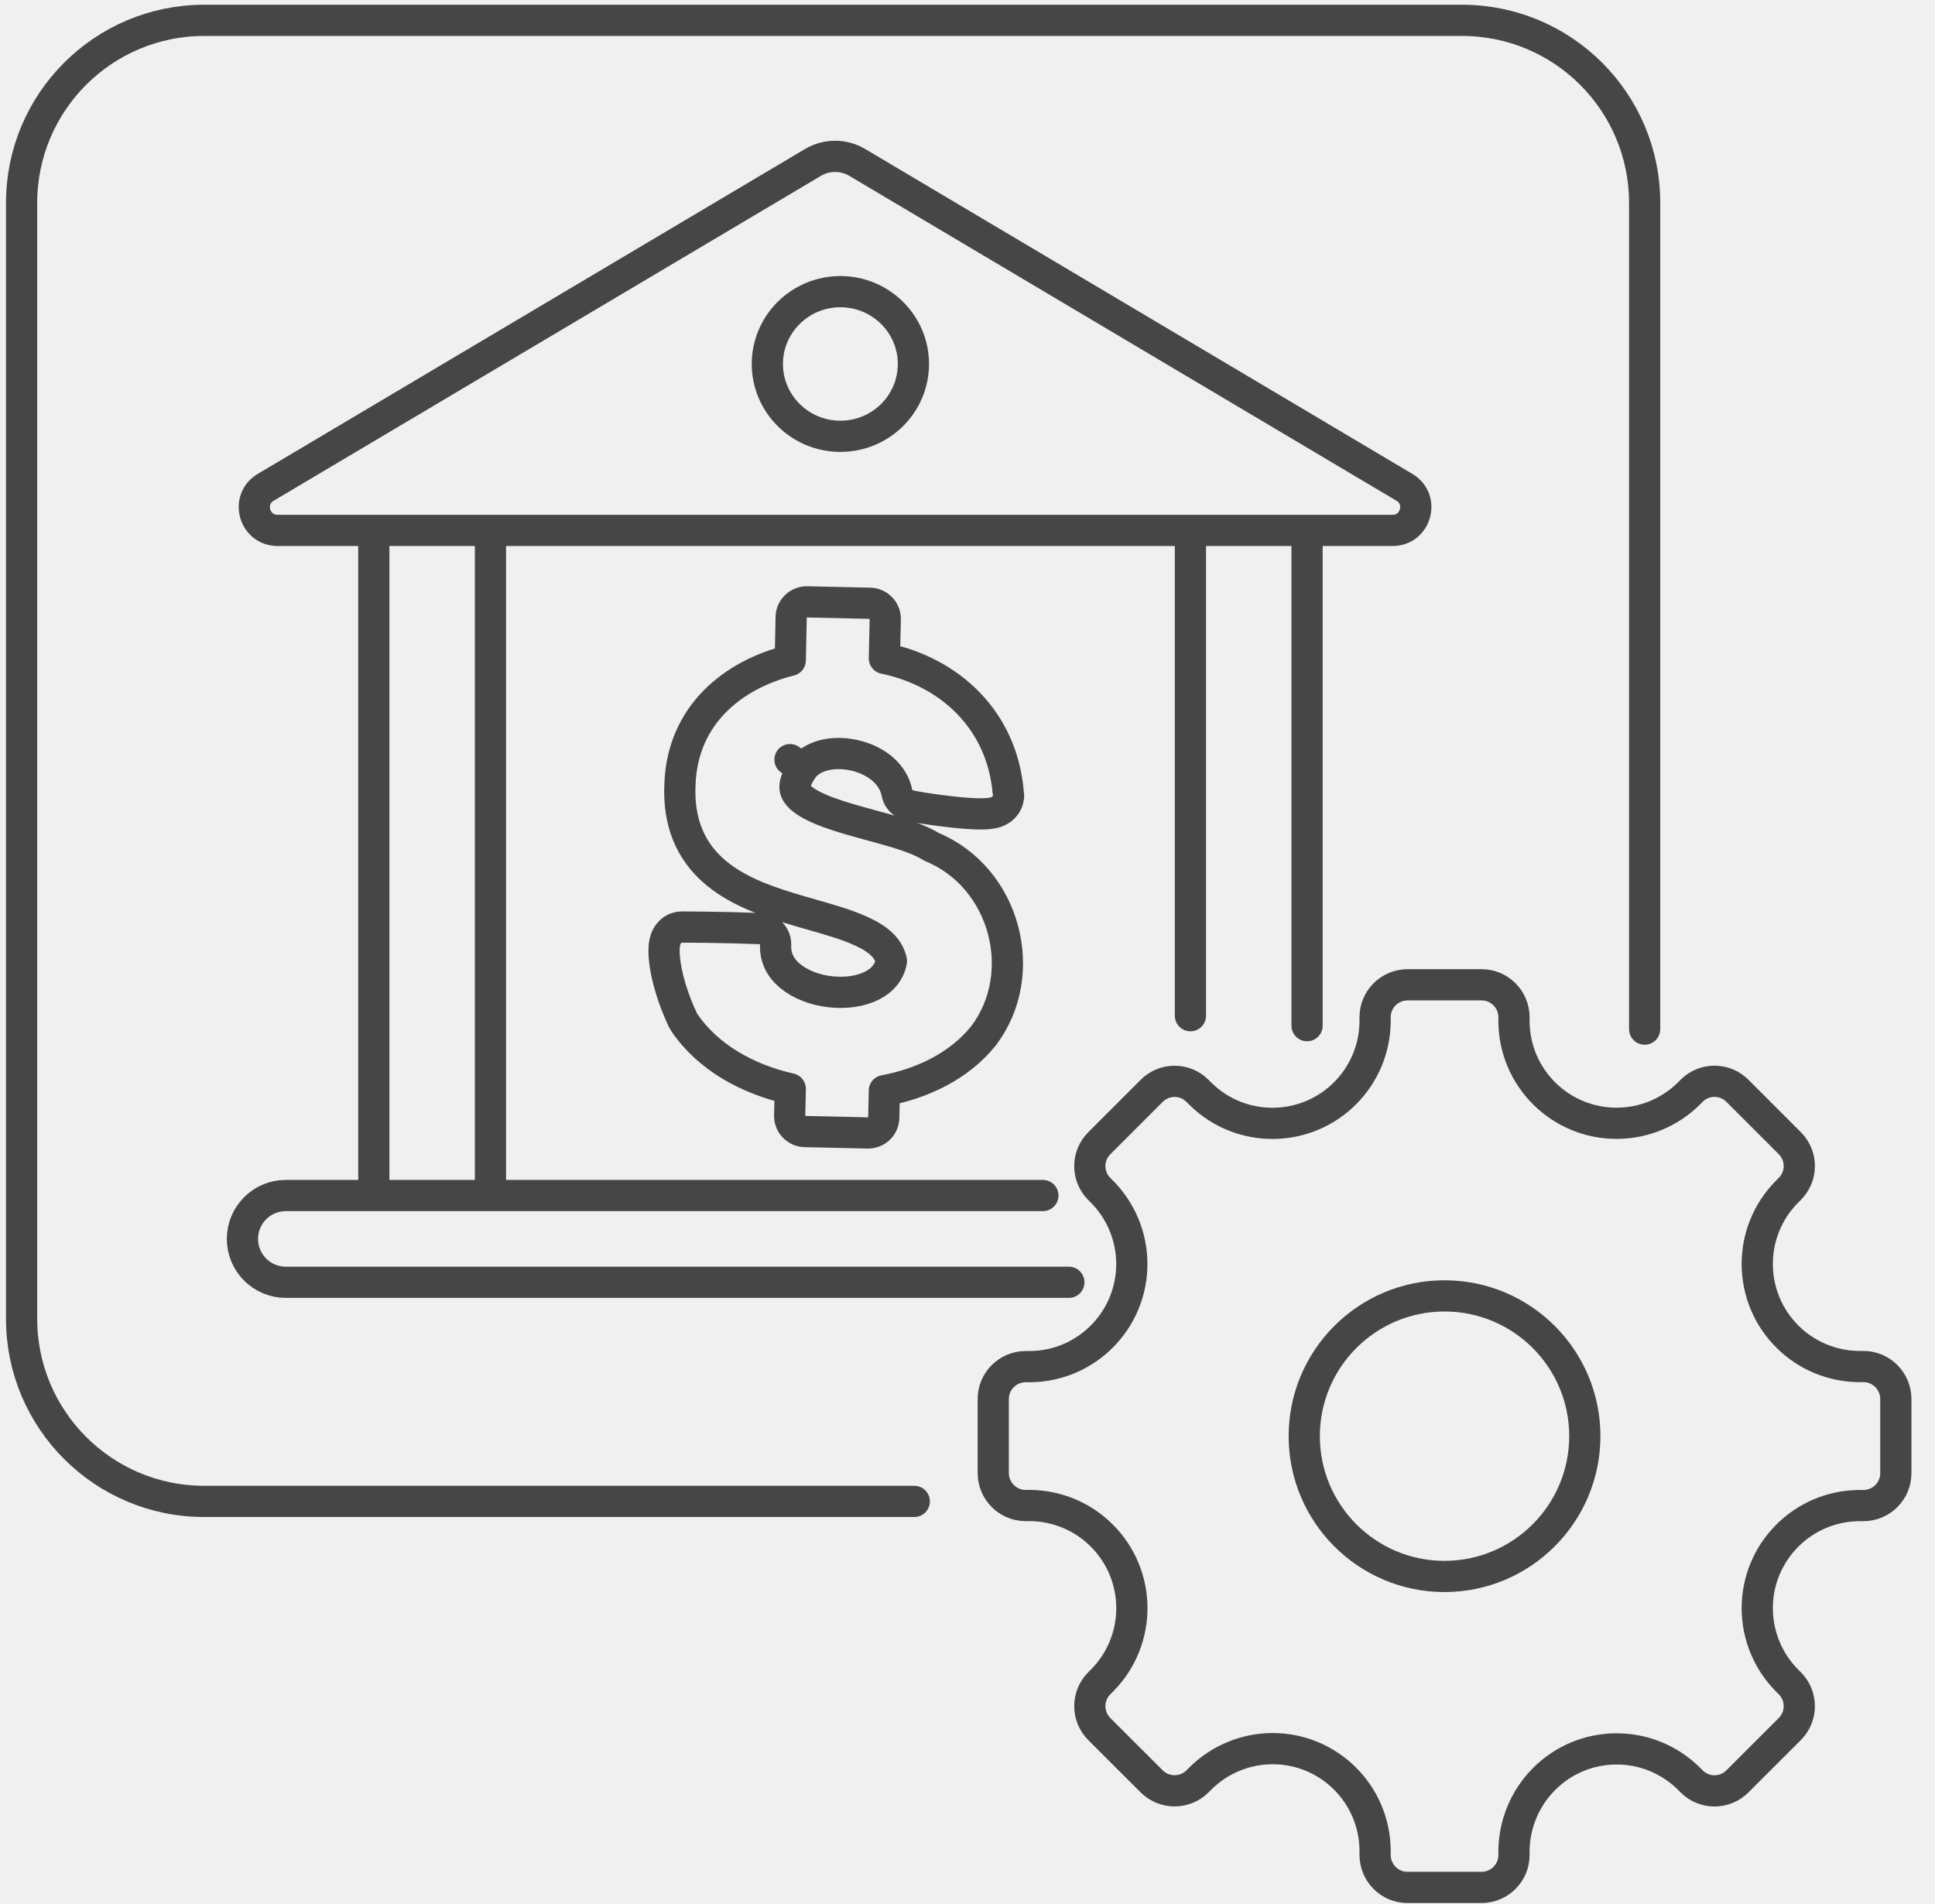
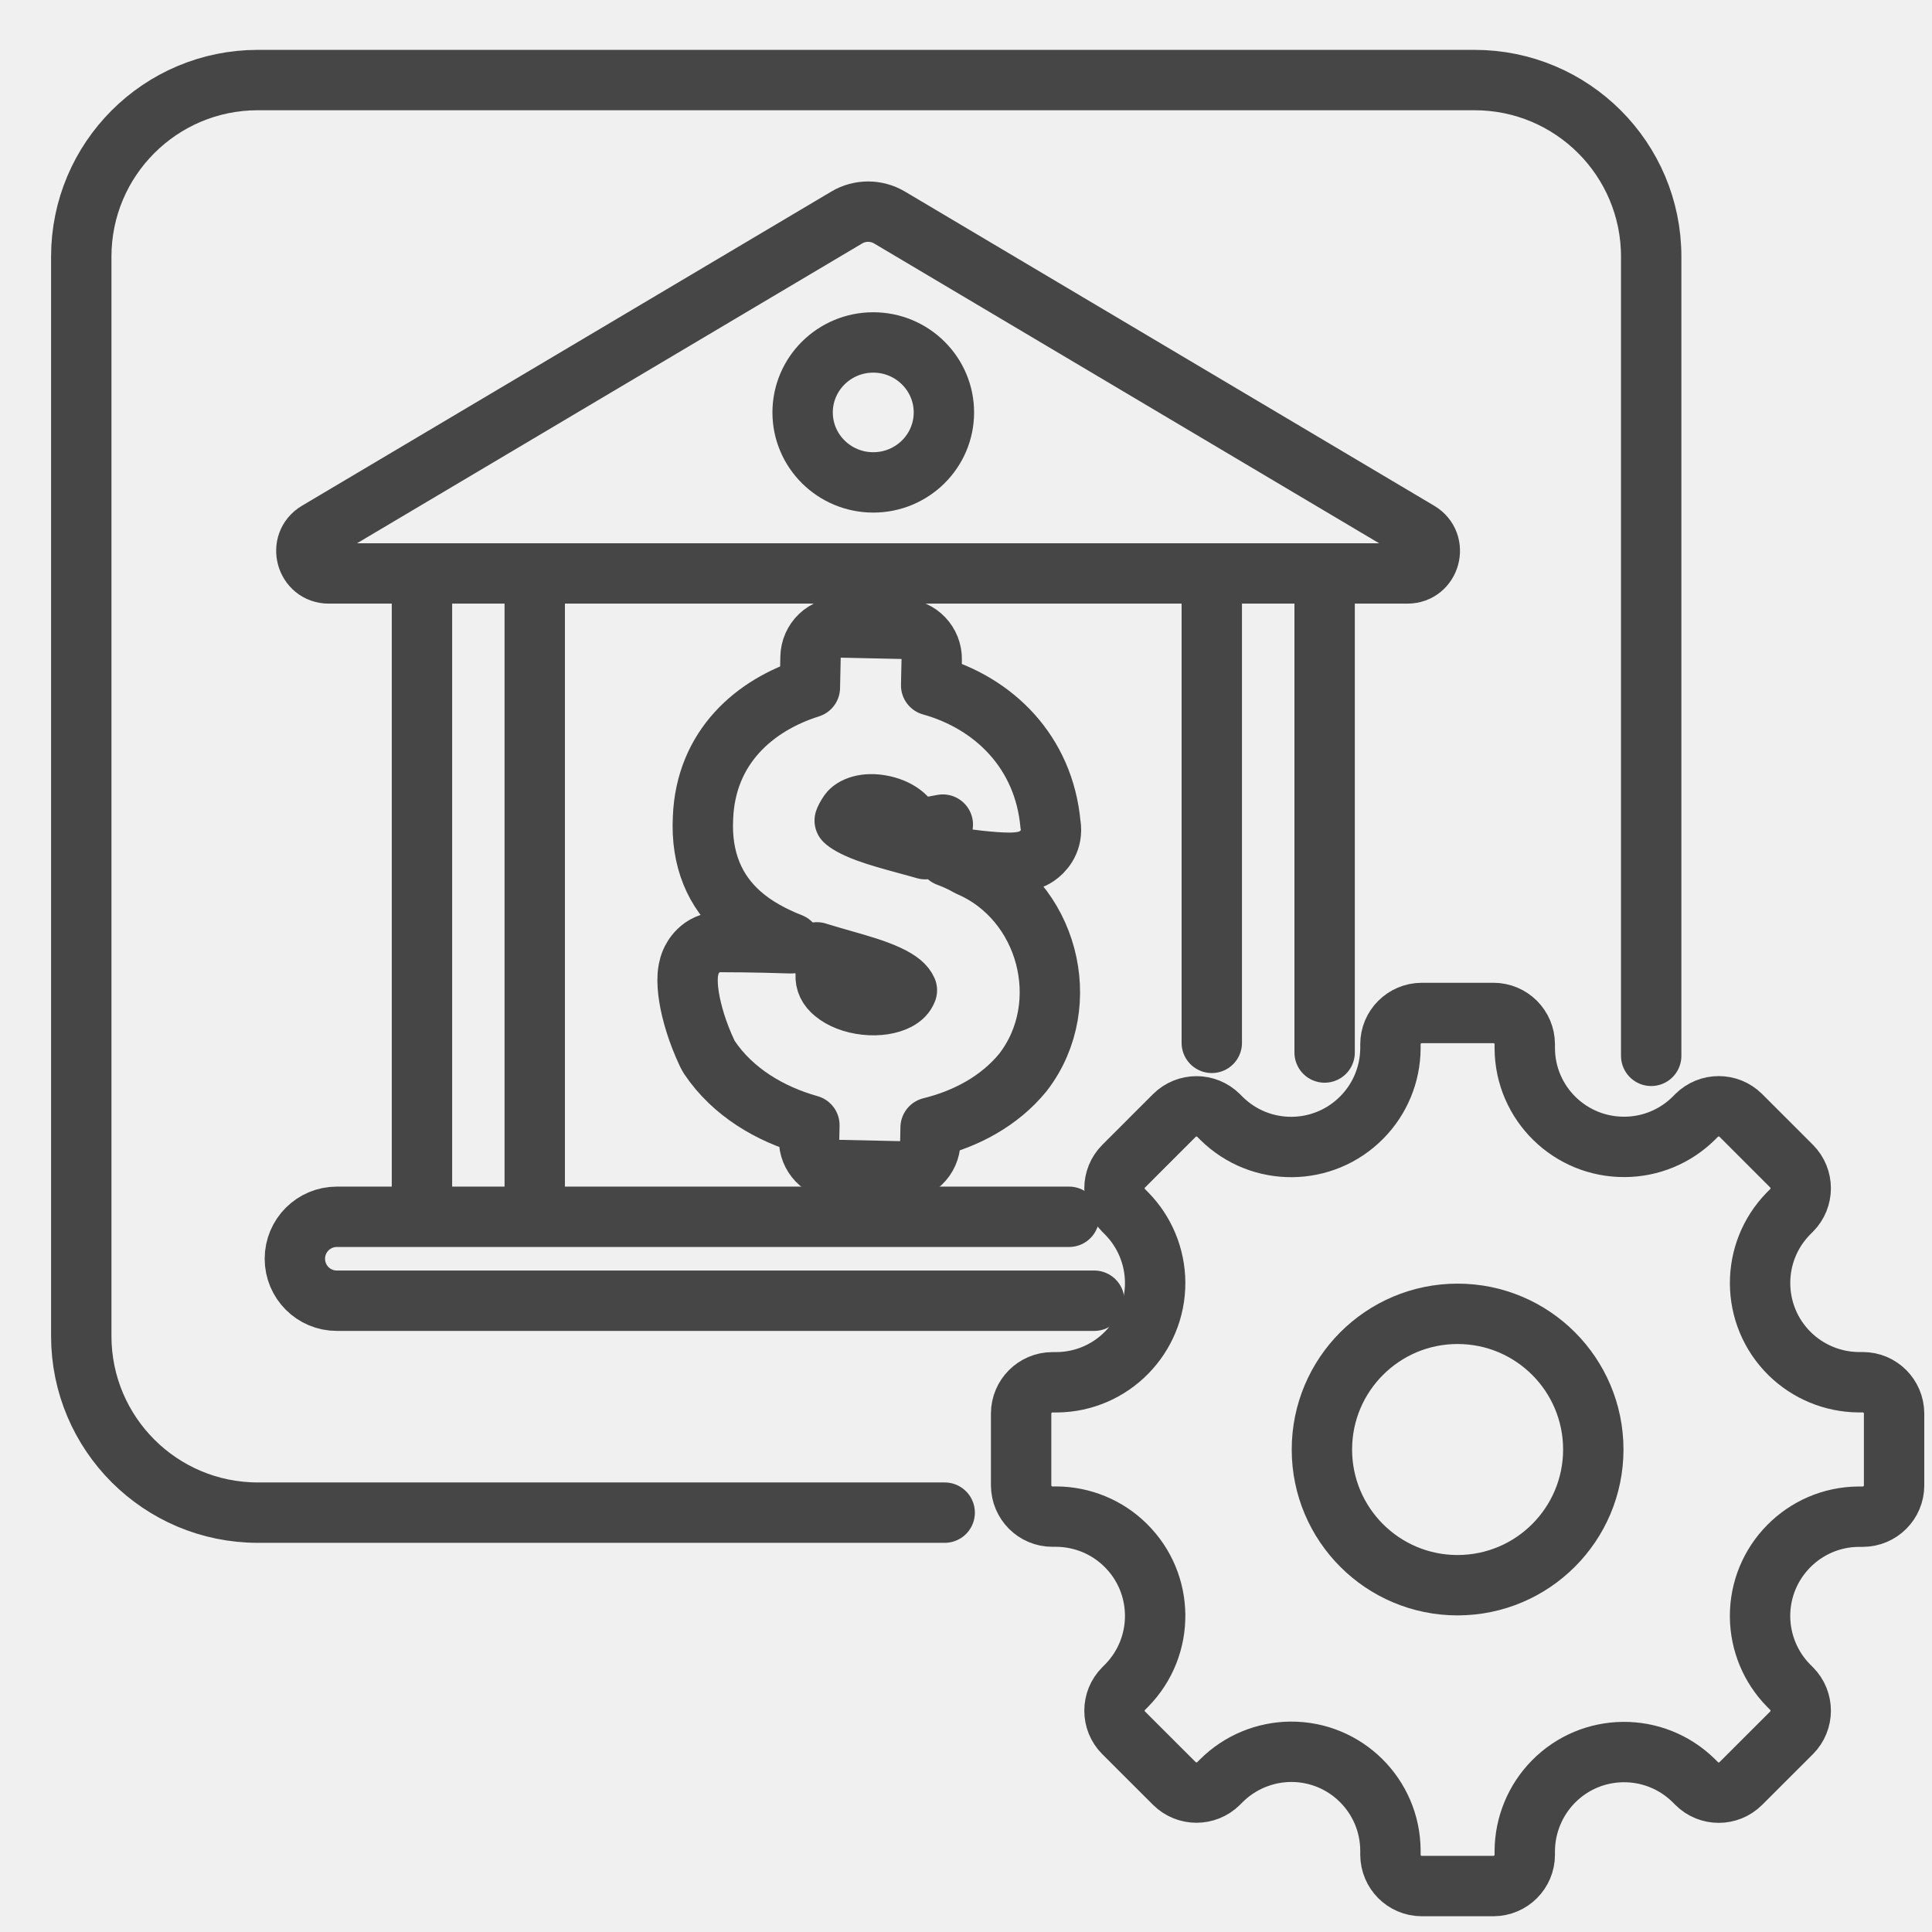
- <svg xmlns="http://www.w3.org/2000/svg" viewBox="0 0 62 61" fill="none">
-   <path d="M29.295 48.108H6.542C3.31 48.108 0.692 45.487 0.692 42.258V6.502C0.692 3.27 3.312 0.652 6.542 0.652H46.847C50.08 0.652 52.697 3.272 52.697 6.502V32.975" stroke="#464646" stroke-linecap="round" stroke-linejoin="round" />
-   <path d="M60.745 47.205C60.745 47.777 60.28 48.24 59.708 48.242H59.565C57.75 48.257 56.29 49.742 56.305 51.557C56.313 52.41 56.65 53.227 57.248 53.835L57.348 53.935C57.753 54.34 57.753 54.997 57.348 55.402L55.668 57.08C55.263 57.485 54.608 57.485 54.203 57.08L54.103 56.98C52.805 55.707 50.723 55.727 49.453 57.025C48.858 57.632 48.52 58.447 48.51 59.297V59.44C48.51 60.012 48.045 60.475 47.473 60.477H45.098C44.525 60.477 44.063 60.012 44.06 59.44V59.297C44.05 57.485 42.575 56.022 40.763 56.03C39.903 56.035 39.08 56.375 38.468 56.98L38.368 57.08C37.963 57.482 37.308 57.482 36.903 57.08L35.223 55.402C34.818 54.997 34.818 54.34 35.223 53.935L35.323 53.835C36.595 52.54 36.58 50.46 35.285 49.185C34.678 48.585 33.858 48.247 33.005 48.24H32.863C32.29 48.24 31.828 47.775 31.825 47.202V44.827C31.825 44.255 32.29 43.792 32.863 43.79H33.005C34.82 43.775 36.28 42.29 36.265 40.475C36.258 39.622 35.92 38.805 35.323 38.197L35.223 38.097C34.818 37.692 34.818 37.037 35.223 36.632L36.903 34.952C37.308 34.547 37.963 34.547 38.368 34.952L38.468 35.052C39.763 36.325 41.845 36.307 43.118 35.01C43.715 34.402 44.053 33.587 44.06 32.735V32.592C44.06 32.02 44.525 31.557 45.098 31.555H47.473C48.045 31.555 48.508 32.02 48.51 32.592V32.735C48.525 34.55 50.01 36.01 51.828 35.992C52.68 35.985 53.495 35.647 54.103 35.05L54.203 34.95C54.608 34.545 55.263 34.545 55.668 34.95L57.348 36.63C57.753 37.035 57.753 37.69 57.348 38.095L57.248 38.195C55.975 39.49 55.993 41.572 57.288 42.845C57.895 43.442 58.713 43.78 59.565 43.787H59.708C60.28 43.787 60.743 44.252 60.745 44.825V47.2V47.205Z" stroke="#464646" stroke-linecap="round" stroke-linejoin="round" />
-   <path d="M46.285 50.513C43.803 50.513 41.79 48.5 41.79 46.017C41.79 43.535 43.803 41.523 46.285 41.523C48.767 41.523 50.78 43.535 50.78 46.017C50.778 48.498 48.767 50.51 46.285 50.513Z" stroke="#464646" stroke-linecap="round" stroke-linejoin="round" />
-   <path d="M29.267 11.662C29.267 12.94 28.222 13.98 26.927 13.98C25.632 13.98 24.587 12.938 24.587 11.662C24.587 10.387 25.632 9.345 26.927 9.345C28.222 9.345 29.267 10.387 29.267 11.662V11.662Z" stroke="#464646" stroke-linecap="round" stroke-linejoin="round" />
-   <path d="M15.715 17.227V38.13M11.977 38.13V17.015" stroke="#464646" stroke-linecap="round" stroke-linejoin="round" />
-   <path d="M34.248 41.087H9.158C8.39 41.087 7.768 40.465 7.768 39.697C7.768 38.93 8.39 38.307 9.158 38.307H33.415" stroke="#464646" stroke-linecap="round" stroke-linejoin="round" />
-   <path d="M41.88 17.227V32.865M38.143 32.545V17.227" stroke="#464646" stroke-linecap="round" stroke-linejoin="round" />
-   <path d="M27.468 5.205L45 15.615C45.648 16 45.375 16.995 44.623 16.995H8.893C8.138 16.995 7.865 16 8.513 15.615L26.048 5.205C26.485 4.945 27.03 4.945 27.468 5.205Z" stroke="#464646" stroke-linecap="round" stroke-linejoin="round" />
-   <path d="M25.35 19.774L25.321 21.158C23.492 21.616 21.876 22.897 21.788 25.107C21.722 26.371 22.145 27.264 22.857 27.896C23.537 28.502 24.447 28.837 25.29 29.095C25.544 29.173 25.791 29.244 26.027 29.311C26.615 29.479 27.144 29.631 27.596 29.837C28.176 30.103 28.477 30.395 28.563 30.795C28.494 31.151 28.279 31.404 27.957 31.572C27.599 31.759 27.113 31.835 26.611 31.779C26.11 31.724 25.644 31.543 25.32 31.275C25.008 31.017 24.834 30.686 24.852 30.277C24.858 30.144 24.81 30.014 24.72 29.916C24.63 29.818 24.504 29.76 24.371 29.755C23.032 29.705 22.04 29.705 21.855 29.705C21.516 29.705 21.376 29.981 21.344 30.057C21.301 30.161 21.287 30.268 21.281 30.347C21.268 30.516 21.283 30.725 21.32 30.952C21.394 31.412 21.569 32.025 21.883 32.689C21.893 32.711 21.906 32.733 21.92 32.754C22.677 33.879 23.955 34.58 25.321 34.888L25.302 35.747C25.297 36.023 25.515 36.251 25.791 36.257L27.806 36.302C27.939 36.305 28.067 36.255 28.163 36.164C28.259 36.072 28.314 35.946 28.317 35.813L28.336 34.947C29.565 34.716 30.724 34.156 31.494 33.214L31.505 33.201C33.03 31.201 32.209 28.111 29.856 27.139C29.447 26.883 28.853 26.704 28.297 26.549C28.164 26.512 28.031 26.476 27.899 26.44C27.421 26.309 26.953 26.182 26.537 26.028C25.985 25.823 25.662 25.618 25.535 25.422C25.484 25.344 25.462 25.266 25.475 25.164C25.488 25.049 25.548 24.873 25.721 24.627L25.312 24.34L25.721 24.627C25.997 24.236 26.643 24.04 27.367 24.2C28.076 24.357 28.625 24.806 28.741 25.41C28.77 25.558 28.855 25.646 28.887 25.677C28.926 25.715 28.963 25.738 28.982 25.748C29.019 25.77 29.052 25.783 29.065 25.788C29.094 25.799 29.122 25.806 29.136 25.81C29.17 25.819 29.209 25.828 29.248 25.835C29.329 25.851 29.438 25.87 29.563 25.89C29.814 25.931 30.146 25.977 30.479 26.014C30.807 26.05 31.152 26.079 31.421 26.079C31.549 26.079 31.693 26.073 31.816 26.046C31.873 26.034 31.972 26.008 32.068 25.944C32.176 25.871 32.332 25.706 32.313 25.448C32.312 25.424 32.308 25.4 32.303 25.377C32.104 23.078 30.445 21.534 28.337 21.095L28.365 19.841C28.371 19.565 28.152 19.336 27.876 19.33L25.861 19.285C25.728 19.282 25.6 19.332 25.504 19.424C25.408 19.516 25.353 19.642 25.35 19.774Z" stroke="#464646" stroke-linecap="round" stroke-linejoin="round" />
+ <svg xmlns="http://www.w3.org/2000/svg" viewBox="0 0 32 32" fill="none">
+   <g clip-path="url(#clip0_1301_8808)">
+     <path d="M15.647 25.054H4.271C2.655 25.054 1.346 23.744 1.346 22.129V4.251C1.346 2.635 2.656 1.326 4.271 1.326H24.424C26.04 1.326 27.349 2.636 27.349 4.251V17.488" stroke="#464646" stroke-linecap="round" stroke-linejoin="round" />
+     <path d="M31.372 24.603C31.372 24.889 31.14 25.12 30.854 25.121H30.782C29.875 25.129 29.145 25.871 29.152 26.779C29.156 27.205 29.325 27.614 29.624 27.918L29.674 27.968C29.876 28.17 29.876 28.499 29.674 28.701L28.834 29.54C28.631 29.743 28.304 29.743 28.101 29.54L28.051 29.49C27.402 28.854 26.361 28.864 25.726 29.513C25.429 29.816 25.26 30.224 25.255 30.649V30.72C25.255 31.006 25.023 31.238 24.736 31.239H23.549C23.262 31.239 23.031 31.006 23.03 30.72V30.649C23.025 29.743 22.288 29.011 21.381 29.015C20.951 29.018 20.54 29.188 20.234 29.49L20.184 29.54C19.981 29.741 19.654 29.741 19.451 29.54L18.611 28.701C18.409 28.499 18.409 28.17 18.611 27.968L18.661 27.918C19.297 27.27 19.29 26.23 18.642 25.593C18.339 25.293 17.929 25.124 17.503 25.12H17.431C17.145 25.12 16.914 24.888 16.913 24.601V23.414C16.913 23.128 17.145 22.896 17.431 22.895H17.503C18.41 22.888 19.14 22.145 19.133 21.238C19.129 20.811 18.96 20.403 18.661 20.099L18.611 20.049C18.409 19.846 18.409 19.519 18.611 19.316L19.451 18.476C19.654 18.274 19.981 18.274 20.184 18.476L20.234 18.526C20.881 19.163 21.922 19.154 22.559 18.505C22.858 18.201 23.026 17.794 23.03 17.368V17.296C23.03 17.01 23.262 16.779 23.549 16.778H24.736C25.023 16.778 25.254 17.01 25.255 17.296V17.368C25.262 18.275 26.005 19.005 26.914 18.996C27.34 18.993 27.747 18.824 28.051 18.525L28.101 18.475C28.304 18.273 28.631 18.273 28.834 18.475L29.674 19.315C29.876 19.518 29.876 19.845 29.674 20.048L29.624 20.098C28.988 20.745 28.996 21.786 29.644 22.423C29.948 22.721 30.356 22.89 30.782 22.894H30.854C31.14 22.894 31.371 23.126 31.372 23.413V24.6V24.603Z" stroke="#464646" stroke-linecap="round" stroke-linejoin="round" />
+     <path d="M24.142 26.256C22.901 26.256 21.895 25.25 21.895 24.009C21.895 22.768 22.901 21.761 24.142 21.761C25.384 21.761 26.39 22.768 26.39 24.009C26.389 25.249 25.384 26.255 24.142 26.256Z" stroke="#464646" stroke-linecap="round" stroke-linejoin="round" />
+     <path d="M15.634 6.831C15.634 7.47 15.111 7.99 14.464 7.99C13.816 7.99 13.294 7.469 13.294 6.831C13.294 6.194 13.816 5.672 14.464 5.672C15.111 5.672 15.634 6.194 15.634 6.831V6.831Z" stroke="#464646" stroke-linecap="round" stroke-linejoin="round" />
+     <path d="M8.857 9.614V20.065M6.989 20.065V9.508" stroke="#464646" stroke-linecap="round" stroke-linejoin="round" />
+     <path d="M18.124 21.544H5.579C5.195 21.544 4.884 21.233 4.884 20.849C4.884 20.465 5.195 20.154 5.579 20.154H17.707" stroke="#464646" stroke-linecap="round" stroke-linejoin="round" />
+     <path d="M21.94 9.614V17.433M20.071 17.273V9.614" stroke="#464646" stroke-linecap="round" stroke-linejoin="round" />
+     <path d="M14.734 3.603L23.5 8.807C23.824 9 23.688 9.498 23.311 9.498H5.446C5.069 9.498 4.932 9 5.256 8.807L14.024 3.603C14.242 3.473 14.515 3.473 14.734 3.603Z" stroke="#464646" stroke-linecap="round" stroke-linejoin="round" />
+     <path d="M11.752 17.517C12.138 18.089 12.752 18.453 13.406 18.637L13.401 18.868C13.395 19.144 13.614 19.372 13.89 19.379L14.898 19.401C15.03 19.404 15.159 19.354 15.254 19.262C15.35 19.171 15.406 19.045 15.409 18.912L15.414 18.676C15.998 18.532 16.552 18.24 16.941 17.765L16.951 17.752C17.809 16.628 17.356 14.904 16.042 14.346C15.938 14.284 15.819 14.231 15.696 14.185C15.711 14.187 15.726 14.19 15.742 14.192C15.871 14.213 16.041 14.237 16.212 14.256C16.379 14.274 16.562 14.29 16.71 14.29C16.779 14.29 16.872 14.287 16.961 14.268C17.001 14.259 17.086 14.238 17.173 14.18C17.273 14.113 17.424 13.955 17.406 13.706C17.405 13.688 17.402 13.67 17.399 13.653C17.291 12.46 16.468 11.644 15.423 11.352L15.432 10.926C15.438 10.65 15.22 10.421 14.944 10.415L13.936 10.393C13.803 10.39 13.675 10.44 13.579 10.531C13.483 10.623 13.428 10.749 13.425 10.882L13.414 11.389C12.504 11.675 11.691 12.369 11.644 13.542C11.608 14.245 11.847 14.766 12.262 15.135C12.51 15.355 12.806 15.509 13.099 15.624C12.474 15.603 12.017 15.603 11.927 15.603C11.599 15.603 11.467 15.871 11.442 15.932C11.405 16.02 11.395 16.105 11.391 16.155C11.383 16.266 11.393 16.392 11.413 16.516C11.454 16.77 11.549 17.099 11.715 17.451C11.726 17.474 11.739 17.496 11.752 17.517ZM15.326 14.065C15.288 14.054 15.252 14.044 15.216 14.034C15.145 14.014 15.076 13.995 15.008 13.977C14.771 13.912 14.552 13.853 14.355 13.78C14.128 13.695 14.027 13.626 13.991 13.591C13.999 13.567 14.019 13.524 14.065 13.458L14.065 13.458C14.122 13.377 14.32 13.276 14.63 13.344C14.924 13.409 15.092 13.581 15.125 13.753L15.616 13.658L15.125 13.75C15.153 13.899 15.239 13.989 15.271 14.019C15.29 14.038 15.309 14.053 15.326 14.065ZM13.544 15.789C13.539 15.784 13.534 15.779 13.53 15.774C13.544 15.778 13.558 15.783 13.572 15.787C13.712 15.83 13.842 15.867 13.964 15.902C14.249 15.983 14.486 16.051 14.694 16.146C14.906 16.243 14.988 16.326 15.021 16.402C14.996 16.469 14.946 16.521 14.863 16.565C14.737 16.63 14.546 16.665 14.333 16.641C14.121 16.618 13.936 16.542 13.82 16.445C13.713 16.358 13.671 16.264 13.676 16.15C13.682 16.017 13.634 15.887 13.544 15.789Z" stroke="#464646" stroke-linecap="round" stroke-linejoin="round" />
+   </g>
+   <defs>
+     <clipPath id="clip0_1301_8808">
+       <rect width="32" height="32" fill="white" />
+     </clipPath>
+   </defs>
</svg>
